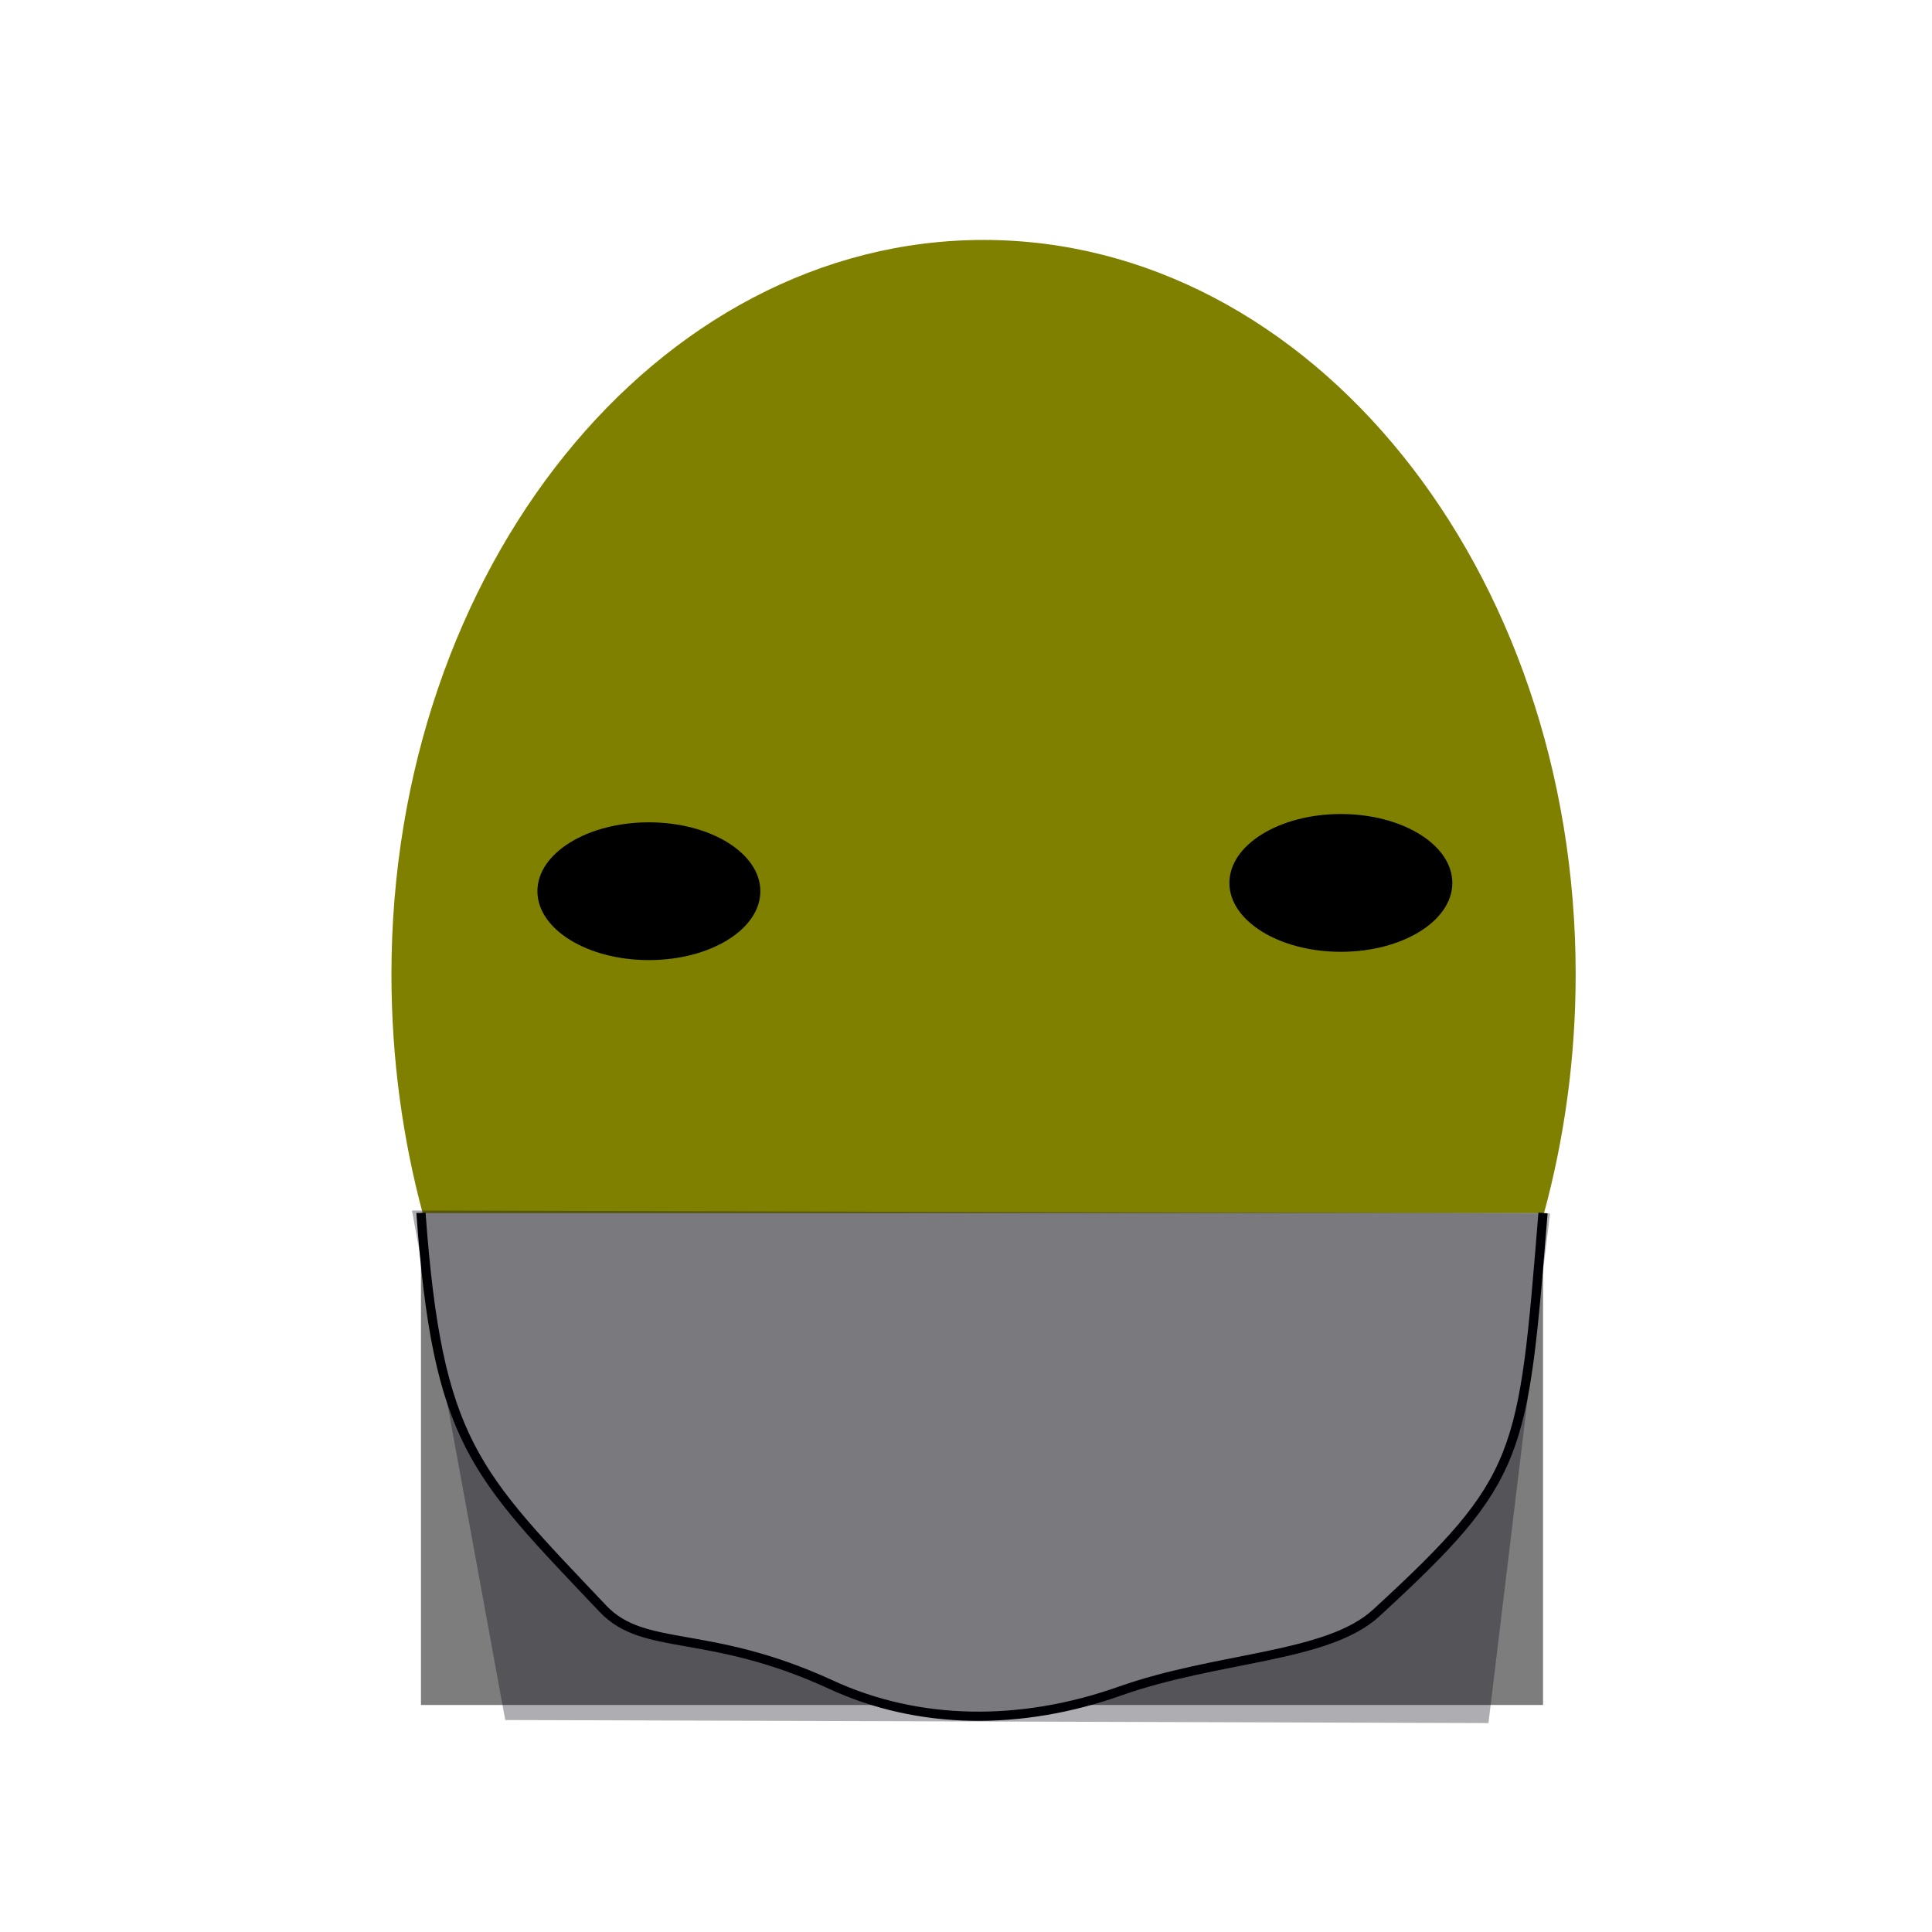
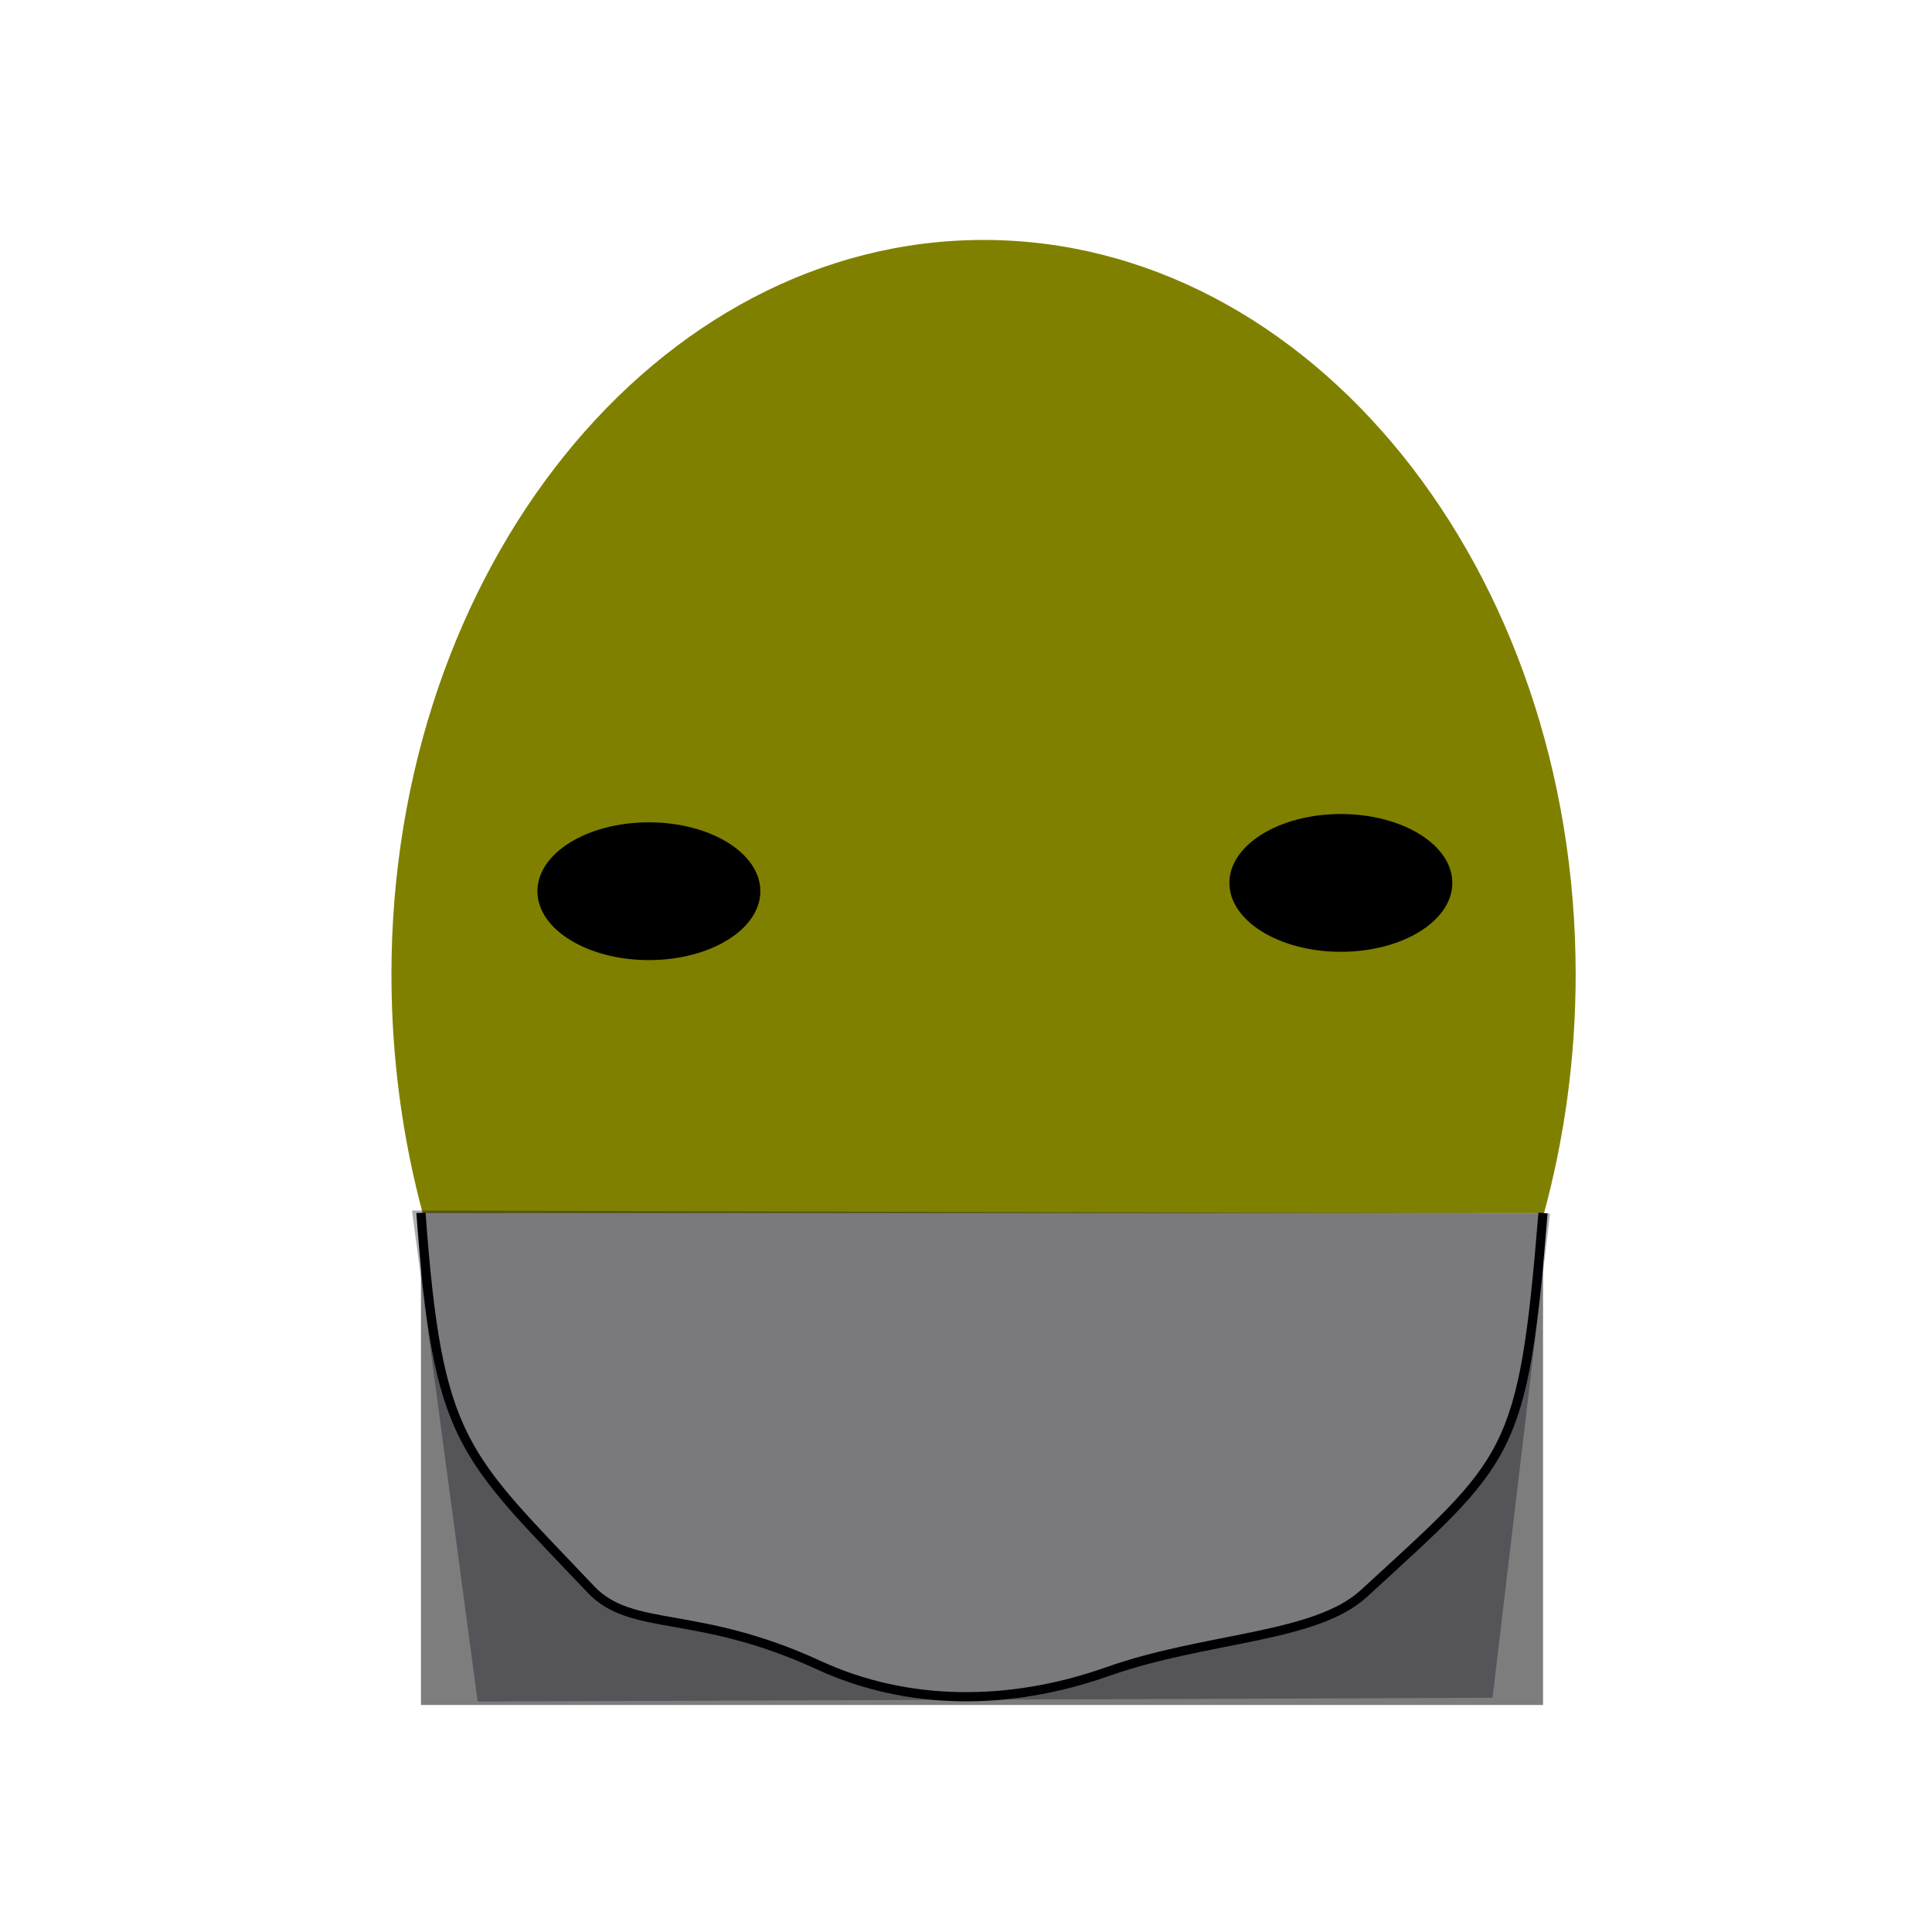
- <svg xmlns="http://www.w3.org/2000/svg" enable-background="new" id="svg707" version="1.1" viewBox="0 0 210 210" height="210mm" width="210mm">
+ <svg xmlns="http://www.w3.org/2000/svg" width="210mm" height="210mm" viewBox="0 0 210 210" version="1.1" id="svg707" enable-background="new">
  <defs id="defs701" />
  <style id="style4623">
  .skin_color { fill: #b3b3b3 !important; }
  .skin_color_outline { stroke: black !important; }
  </style>
-   <g style="display:inline" id="layer7">
-     <path id="path10811" d="m 171.268,105.914 c 0,9.055 -1.224,17.842 -3.478,26.091 -8.719,31.915 -28.818,15.925 -57.063,15.925 -28.202,0 -56.065,16.063 -64.708,-15.78 -2.25,-8.29 -3.471,-17.128 -3.471,-26.236 -3e-6,-44.091 28.815,-79.833 64.36,-79.833 35.545,-3e-6 64.36,35.742 64.36,79.833" style="fill:#808000;stroke-width:0.265" />
-     <ellipse ry="7.488" rx="12.116" cy="96.871" cx="70.53" id="path10813" style="stroke-width:0.265" />
-     <ellipse ry="7.488" rx="12.116" cy="95.969" cx="145.746" id="path10813-1" style="display:inline;stroke-width:0.265" />
+   <g id="layer7" style="display:inline">
+     <path style="fill:#808000;stroke-width:0.265" d="m 171.268,105.914 c 0,9.055 -1.224,17.842 -3.478,26.091 -8.719,31.915 -28.818,15.925 -57.063,15.925 -28.202,0 -56.065,16.063 -64.708,-15.78 -2.25,-8.29 -3.471,-17.128 -3.471,-26.236 -3e-6,-44.091 28.815,-79.833 64.36,-79.833 35.545,-3e-6 64.36,35.742 64.36,79.833" id="path10811" />
+     <ellipse style="stroke-width:0.265" id="path10813" cx="70.53" cy="96.871" rx="12.116" ry="7.488" />
+     <ellipse style="display:inline;stroke-width:0.265" id="path10813-1" cx="145.746" cy="95.969" rx="12.116" ry="7.488" />
  </g>
-   <g style="display:inline;opacity:0.51" id="guide">
-     <rect y="131.843" x="45.756" height="53.481" width="121.965" id="rect259" style="fill-rule:evenodd;stroke-width:0.228" />
+   <g id="guide" style="display:inline;opacity:0.51">
+     <rect style="fill-rule:evenodd;stroke-width:0.228" id="rect259" width="121.965" height="53.481" x="45.756" y="131.843" />
  </g>
-   <g id="contents" style="display:inline">
-     <path d="m 45.757,131.841 v 4.4e-4 c 1.818,24.932 5.79,28.258 19.793,43.032 4.48,4.726 11.438,2.088 24.791,8.247 9.531,4.397 20.654,4.496 31.401,0.69 10.647,-3.771 22.53,-3.601 27.841,-8.483 15.937,-14.651 15.968,-16.932 18.137,-43.483" id="path238" class="skin_color skin_color_outline" />
-     <path id="guide_beard" d="m 44.779,131.576 123.704,0.326 -6.694,55.389 -106.871,-0.332 z" style="vector-effect:none;fill:#00000f;fill-opacity:0.32;stroke-width:0.265;stop-color:#000000" />
+   <g style="display:inline" id="contents">
+     <path class="skin_color skin_color_outline" id="path238" d="m 45.757,131.841 v 4.4e-4 c 1.818,24.932 4.457,26.137 18.46,40.911 4.48,4.726 11.438,2.088 24.791,8.247 9.531,4.397 20.654,4.496 31.401,0.69 10.647,-3.771 22.53,-3.601 27.841,-8.483 15.937,-14.651 17.301,-14.811 19.47,-41.361" />
+     <path style="vector-effect:none;fill:#00000f;fill-opacity:0.32;stroke-width:0.265;stop-color:#000000" d="m 44.779,131.576 123.704,0.326 -6.25,52.637 -110.314,0.413 z" id="guide_beard" />
  </g>
</svg>
